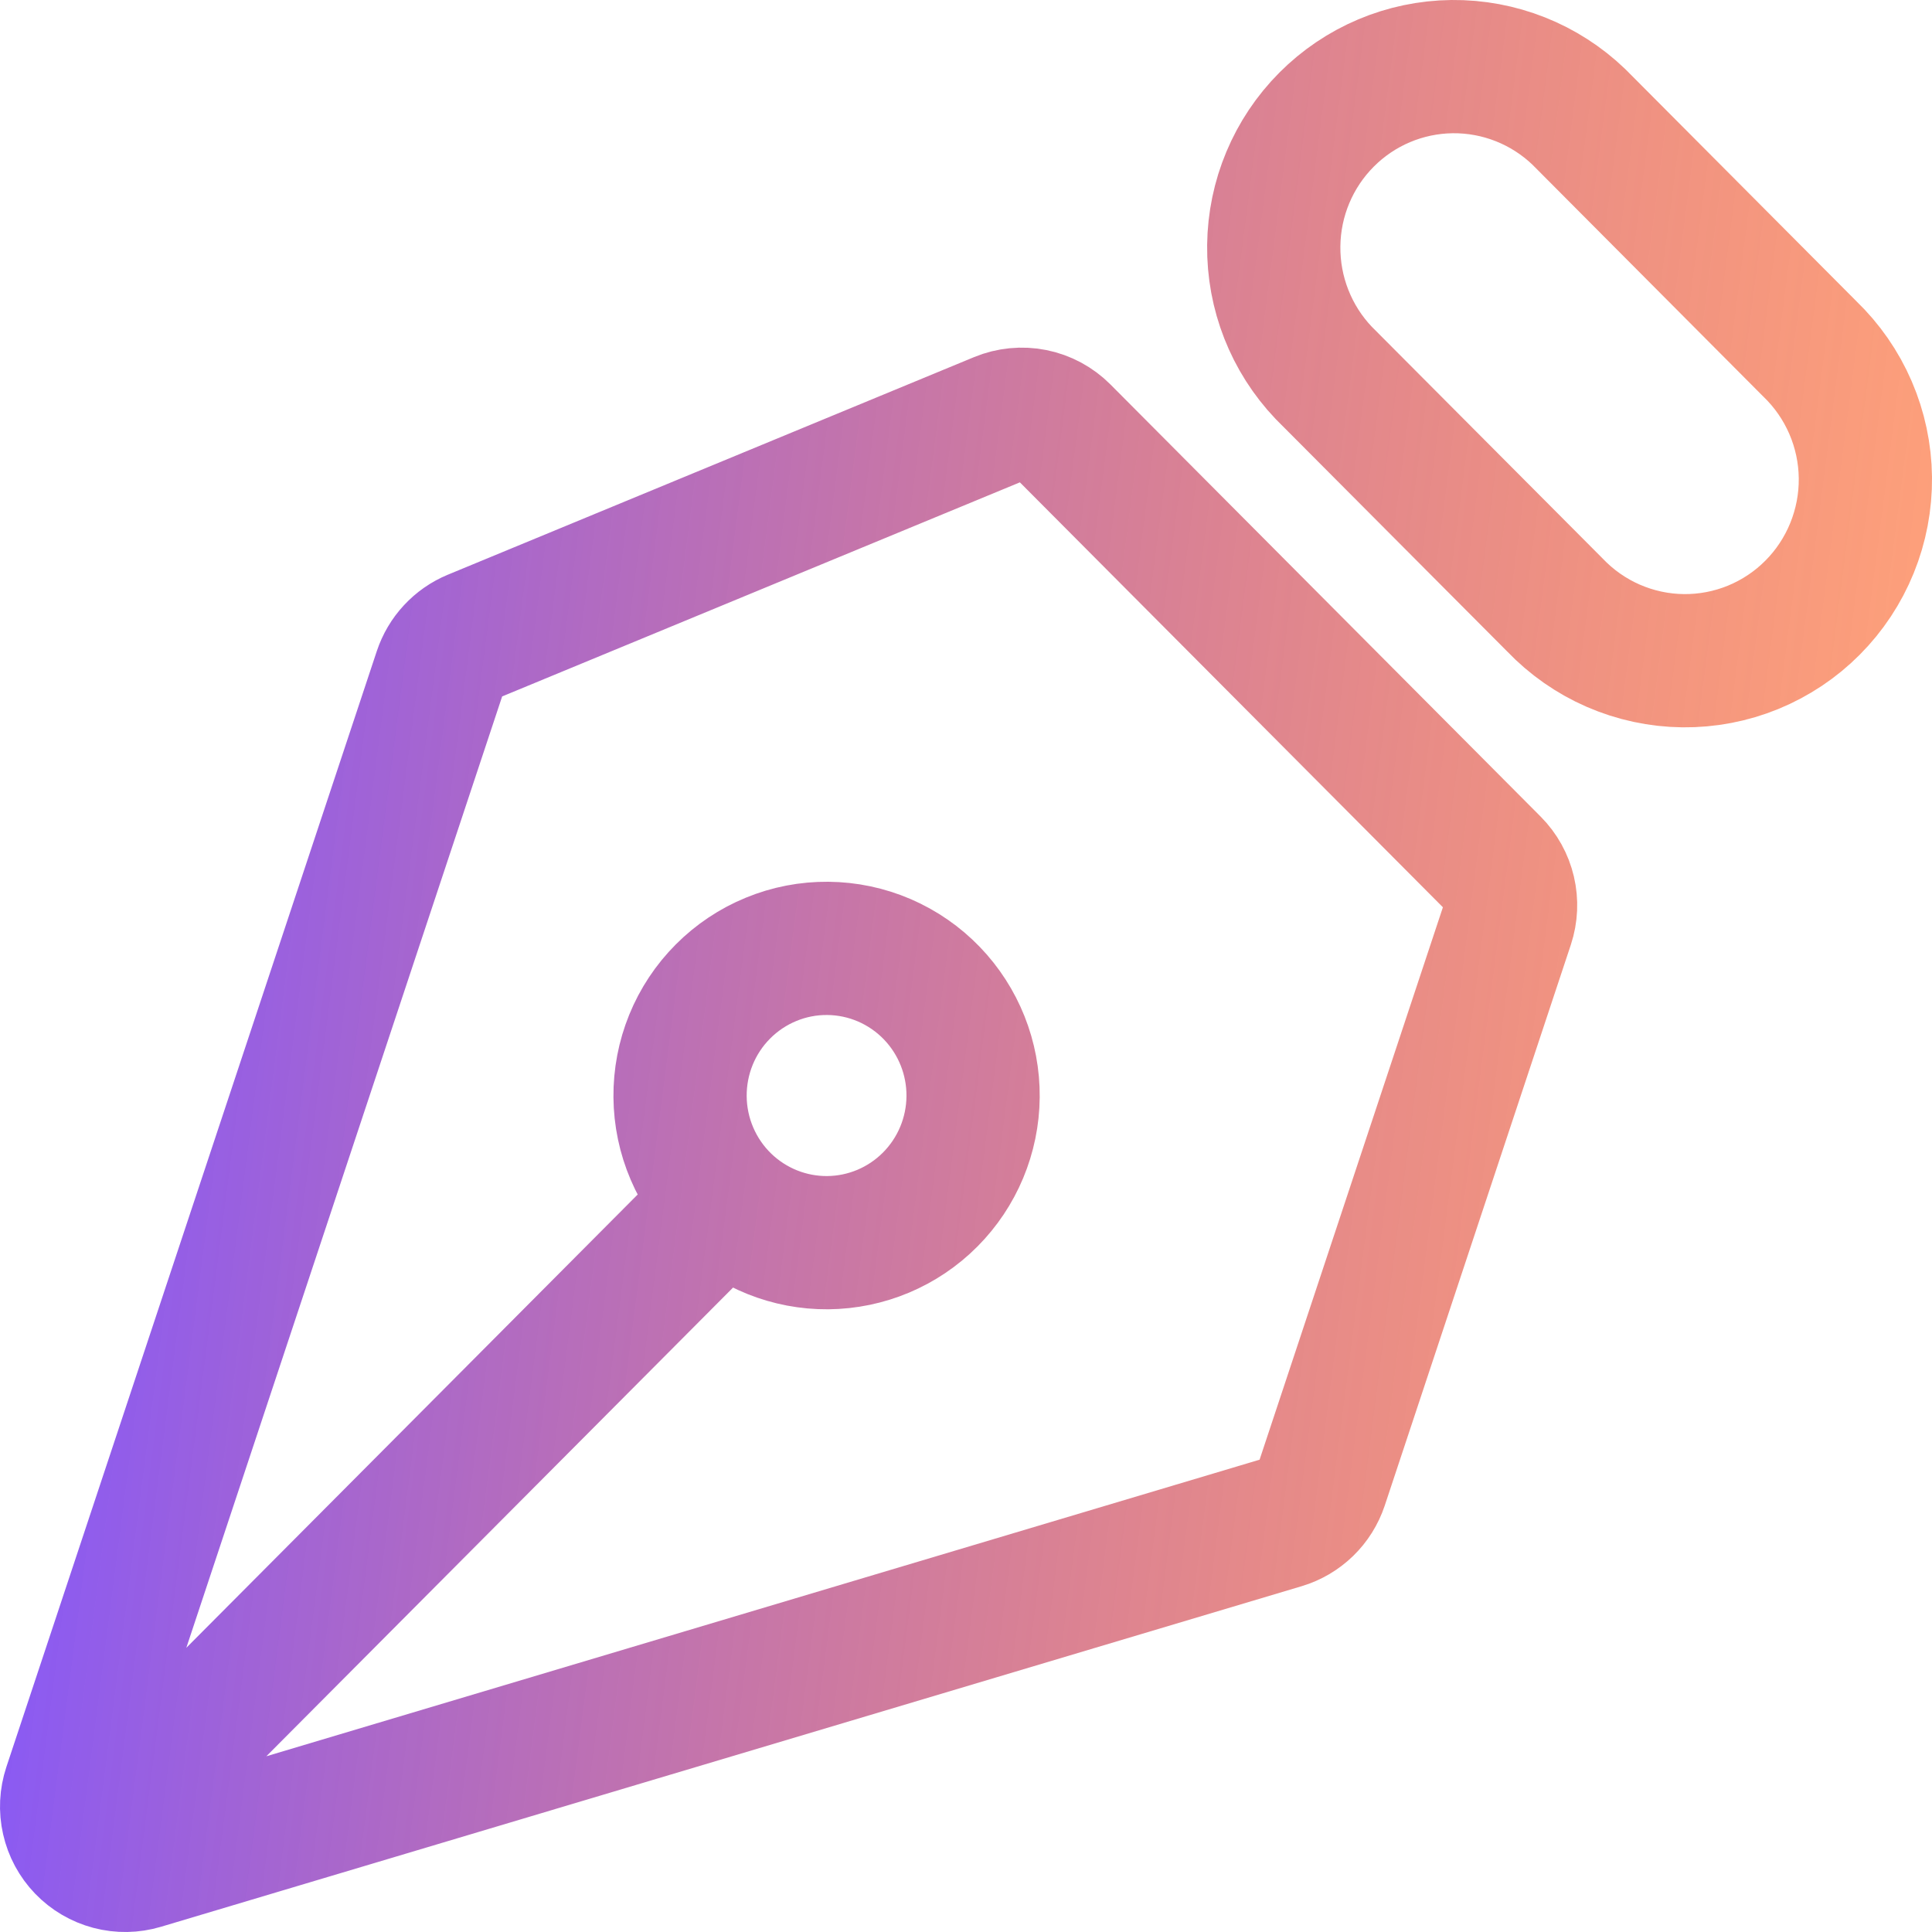
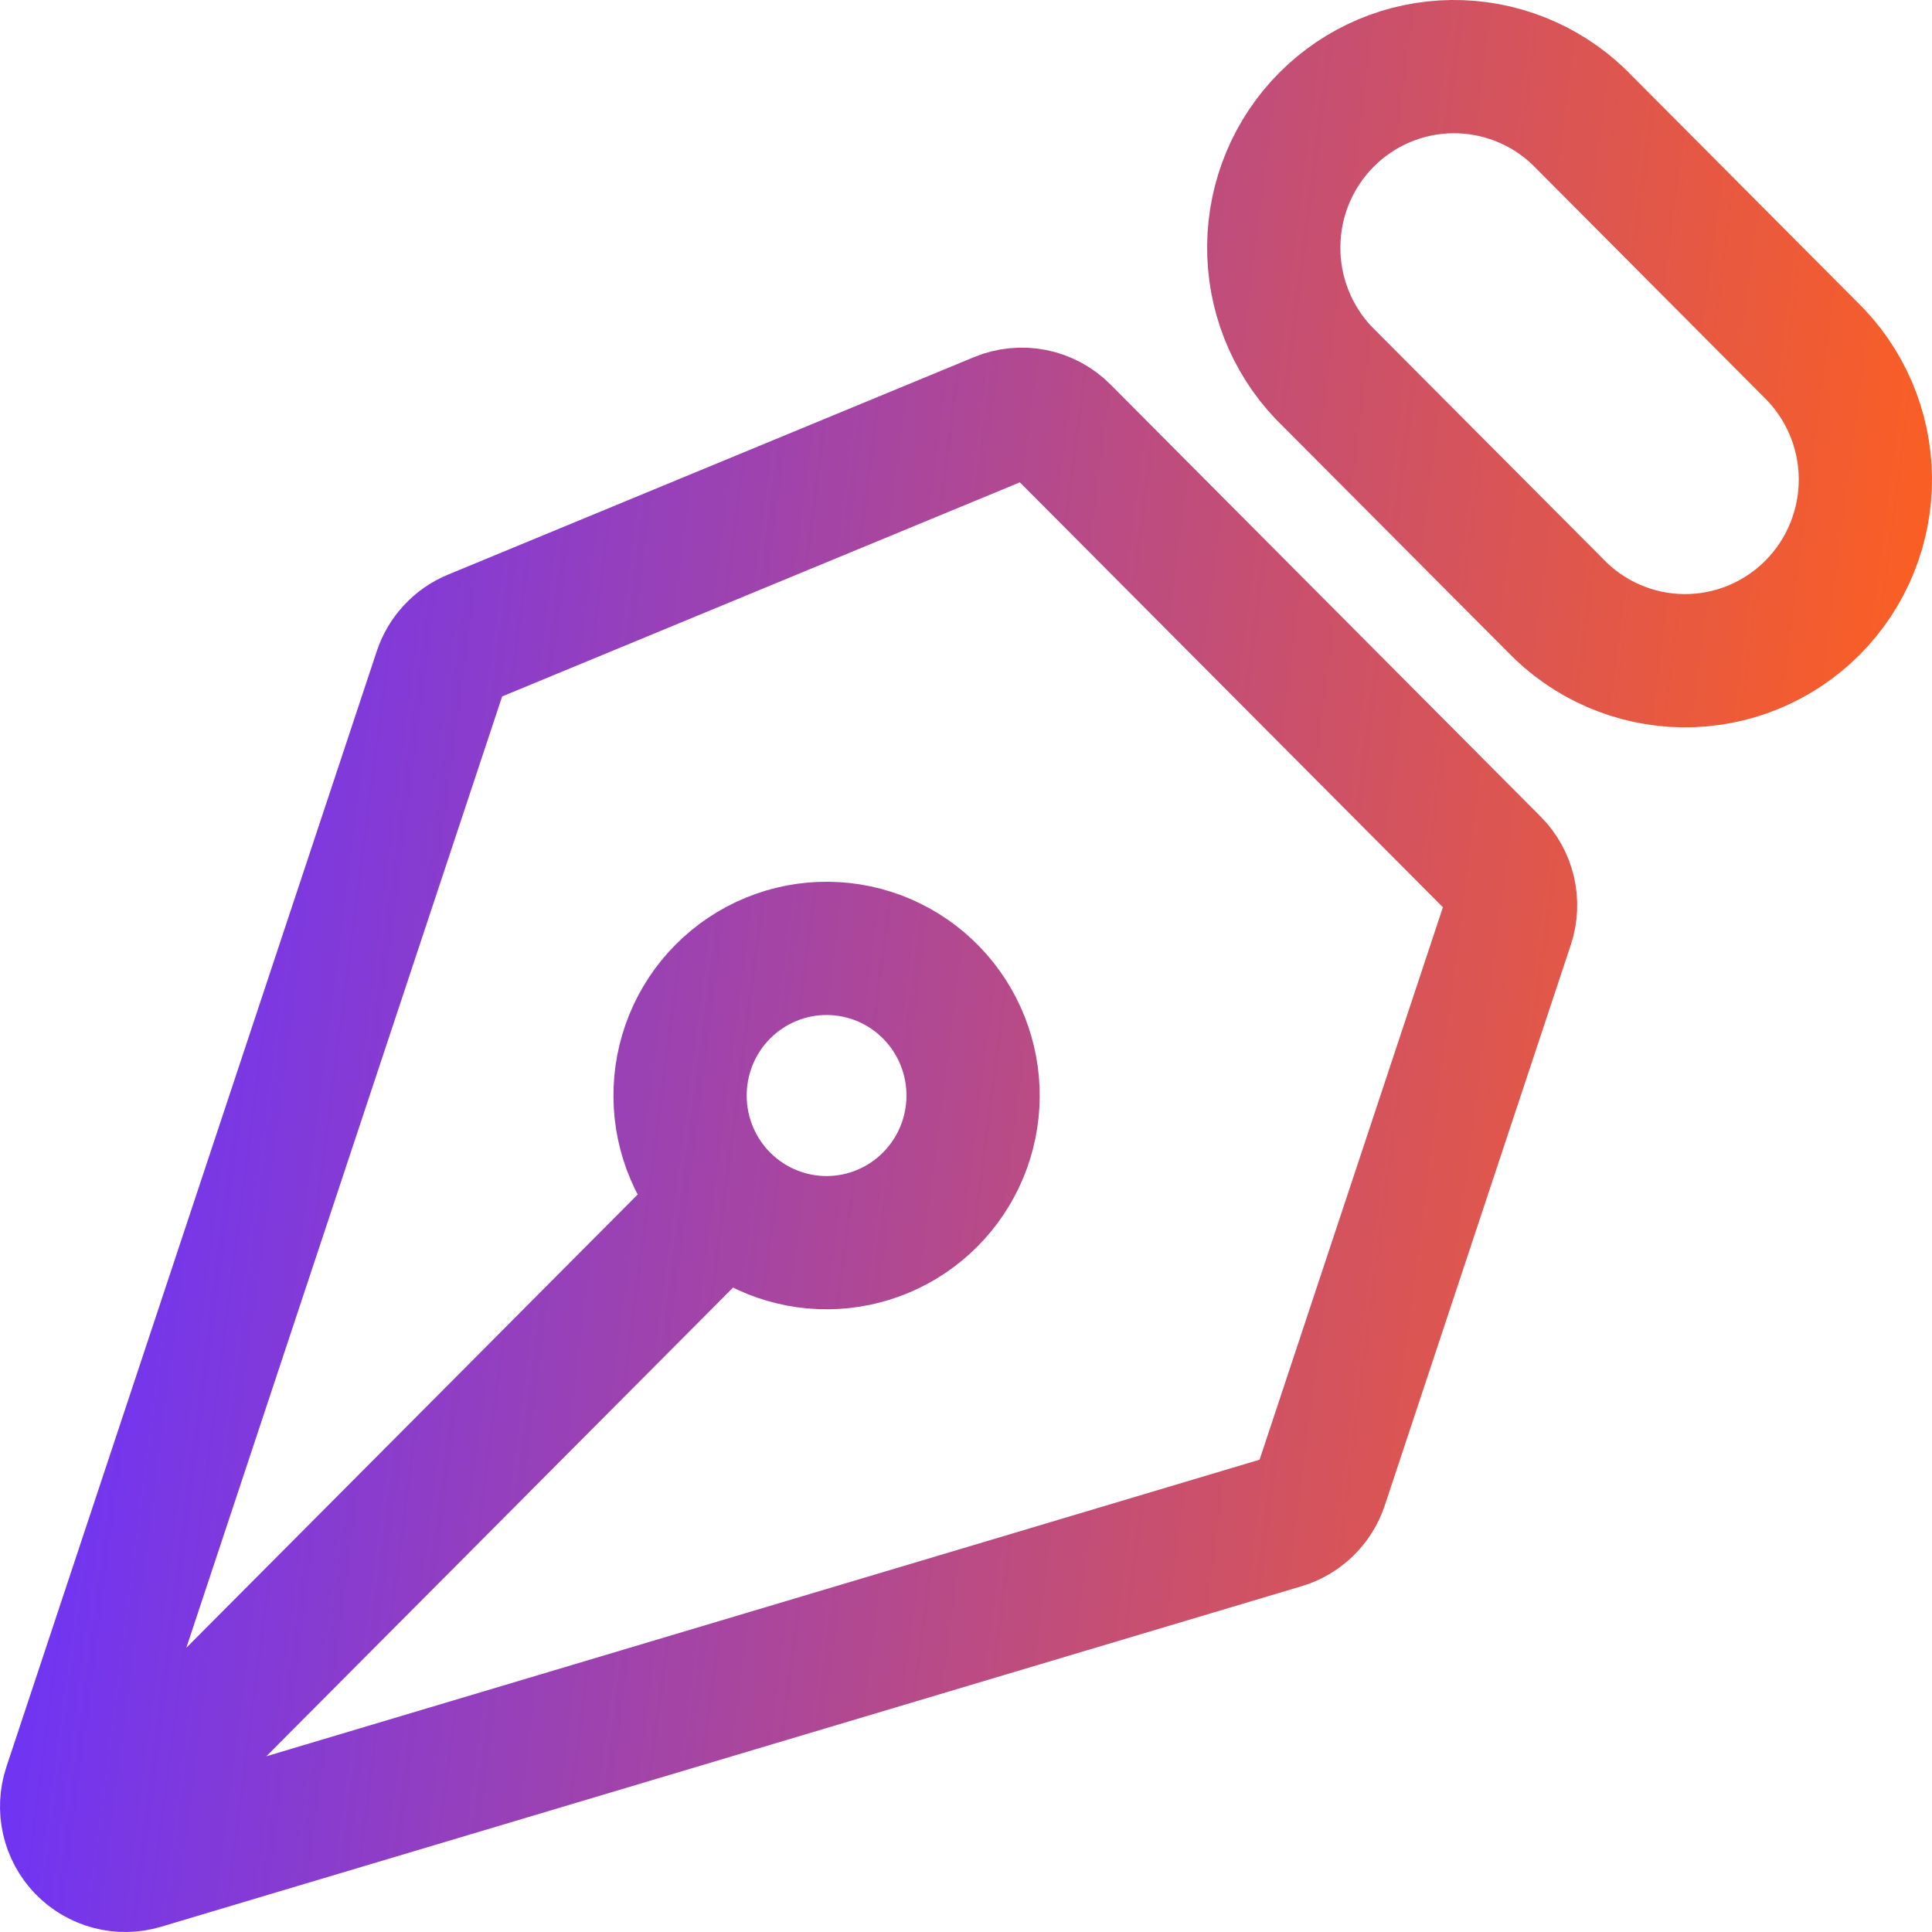
<svg xmlns="http://www.w3.org/2000/svg" width="58" height="58" viewBox="0 0 58 58" fill="none">
  <path d="M3.096 54.811L21.758 36.069M45.259 27.734L39.673 44.568C39.583 44.837 39.43 45.081 39.227 45.278C39.024 45.475 38.776 45.621 38.505 45.702L4.26 55.927C3.952 56.019 3.624 56.024 3.313 55.942C3.002 55.86 2.719 55.694 2.495 55.462C2.271 55.229 2.115 54.94 2.044 54.624C1.972 54.309 1.989 53.98 2.09 53.674L13.21 20.177C13.29 19.937 13.42 19.716 13.592 19.531C13.764 19.345 13.974 19.199 14.207 19.102L30.004 12.57C30.326 12.437 30.679 12.402 31.02 12.47C31.36 12.538 31.673 12.706 31.919 12.953L44.834 25.926C45.065 26.158 45.227 26.45 45.302 26.769C45.377 27.089 45.362 27.423 45.259 27.734ZM47.397 3.508L54.329 10.47C54.85 10.971 55.266 11.571 55.553 12.235C55.84 12.899 55.992 13.614 56 14.338C56.008 15.062 55.871 15.781 55.599 16.451C55.327 17.122 54.924 17.731 54.414 18.243C53.905 18.755 53.298 19.159 52.631 19.433C51.963 19.706 51.248 19.843 50.527 19.835C49.806 19.827 49.094 19.674 48.432 19.386C47.771 19.098 47.174 18.68 46.675 18.157L39.74 11.195C38.762 10.168 38.223 8.797 38.239 7.376C38.254 5.955 38.823 4.597 39.824 3.592C40.824 2.587 42.177 2.016 43.592 2C45.007 1.985 46.374 2.526 47.397 3.508ZM27.978 29.819C27.572 29.397 27.087 29.061 26.55 28.829C26.014 28.598 25.436 28.476 24.852 28.471C24.268 28.466 23.689 28.577 23.149 28.8C22.608 29.022 22.117 29.35 21.704 29.765C21.291 30.179 20.964 30.672 20.743 31.215C20.522 31.758 20.411 32.34 20.416 32.926C20.421 33.513 20.542 34.093 20.773 34.632C21.003 35.171 21.338 35.658 21.758 36.066C22.588 36.87 23.699 37.316 24.852 37.306C26.006 37.295 27.109 36.831 27.924 36.012C28.74 35.193 29.203 34.085 29.213 32.926C29.223 31.768 28.779 30.652 27.978 29.819Z" stroke="url(#paint0_linear_39_697)" stroke-width="4" stroke-linecap="round" stroke-linejoin="round" />
  <defs>
    <linearGradient id="paint0_linear_39_697" x1="2" y1="16.53" x2="58.651" y2="23.837" gradientUnits="userSpaceOnUse">
-       <stop stop-color="#8257FF" />
-       <stop offset="1" stop-color="#FF4C00" stop-opacity="0.52" />
+       <stop stop-color="#6832FF" />
+       <stop offset="1" stop-color="#FF601C" />
    </linearGradient>
  </defs>
</svg>
